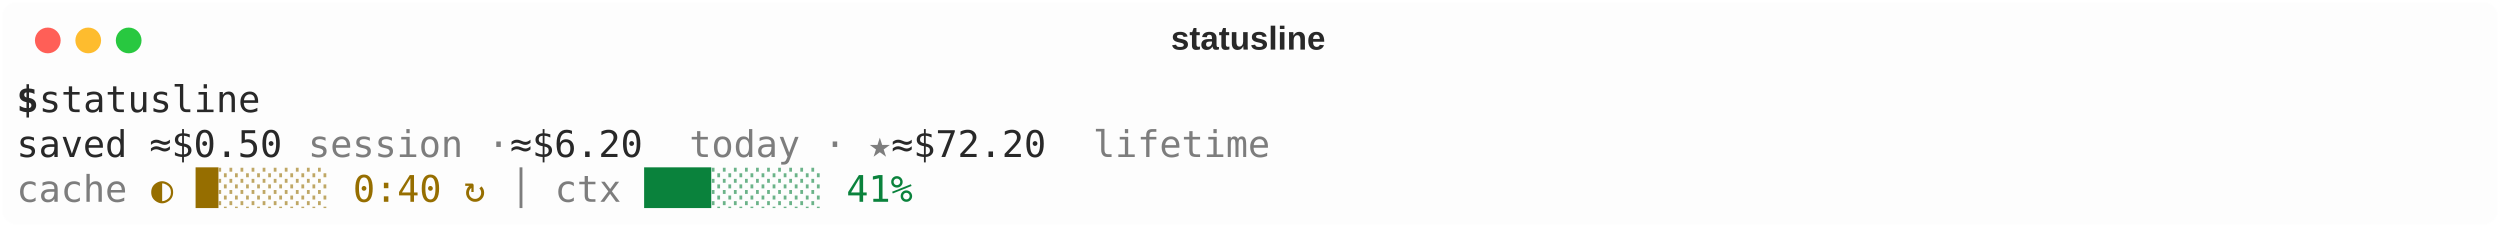
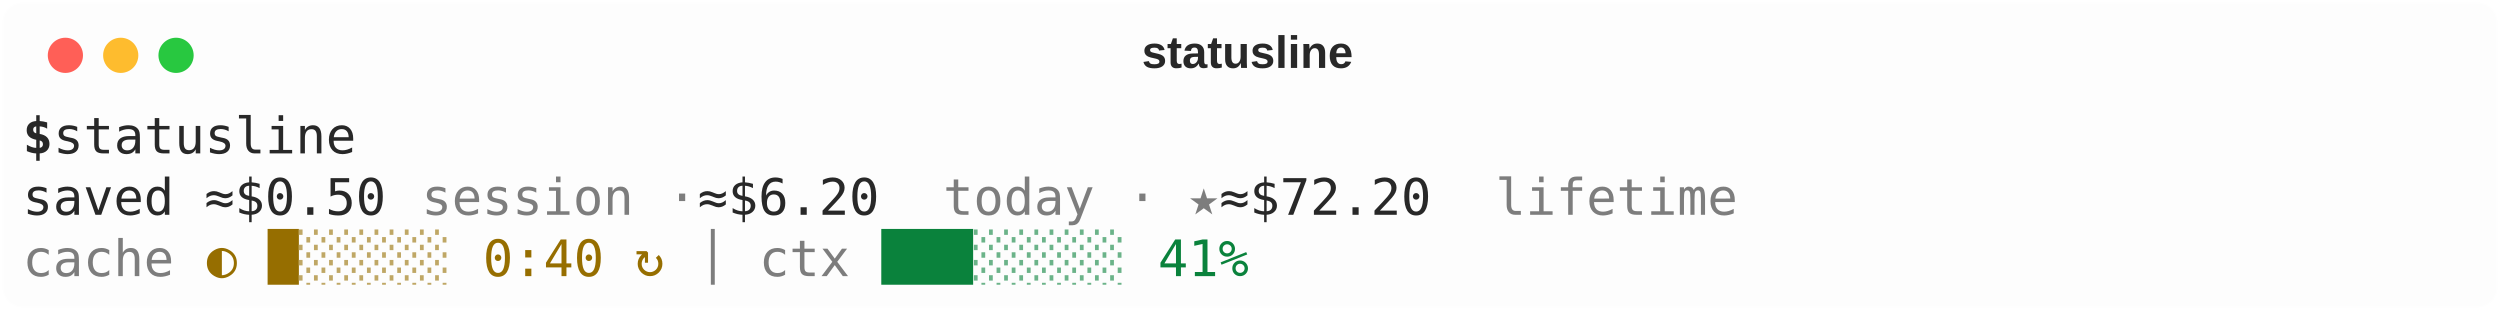
- <svg xmlns="http://www.w3.org/2000/svg" class="rich-terminal" viewBox="0 0 1360 123.2">
+ <svg xmlns="http://www.w3.org/2000/svg" class="rich-terminal" viewBox="0 0 994 123.2">
  <style>

    @font-face {
        font-family: "Fira Code";
        src: local("FiraCode-Regular"),
                url("https://cdnjs.cloudflare.com/ajax/libs/firacode/6.2.0/woff2/FiraCode-Regular.woff2") format("woff2"),
                url("https://cdnjs.cloudflare.com/ajax/libs/firacode/6.2.0/woff/FiraCode-Regular.woff") format("woff");
        font-style: normal;
        font-weight: 400;
    }
    @font-face {
        font-family: "Fira Code";
        src: local("FiraCode-Bold"),
                url("https://cdnjs.cloudflare.com/ajax/libs/firacode/6.2.0/woff2/FiraCode-Bold.woff2") format("woff2"),
                url("https://cdnjs.cloudflare.com/ajax/libs/firacode/6.2.0/woff/FiraCode-Bold.woff") format("woff");
        font-style: bold;
        font-weight: 700;
    }

    .terminal-326677543-matrix {
        font-family: Fira Code, monospace;
        font-size: 20px;
        line-height: 24.4px;
        font-variant-east-asian: full-width;
    }

    .terminal-326677543-title {
        font-size: 18px;
        font-weight: bold;
        font-family: arial;
    }

    .terminal-326677543-r1 { fill: #282828;font-weight: bold }
.terminal-326677543-r2 { fill: #282828 }
.terminal-326677543-r3 { fill: #7d7d7d }
.terminal-326677543-r4 { fill: #966e00 }
.terminal-326677543-r5 { fill: #bfa765 }
.terminal-326677543-r6 { fill: #0a823c }
.terminal-326677543-r7 { fill: #6bb389 }
    </style>
  <defs>
    <clipPath id="terminal-326677543-clip-terminal">
-       <rect x="0" y="0" width="1341.0" height="72.2" />
+       <rect x="0" y="0" width="975.0" height="72.2" />
    </clipPath>
    <clipPath id="terminal-326677543-line-0">
-       <rect x="0" y="1.5" width="1342" height="24.65" />
+       <rect x="0" y="1.5" width="976" height="24.65" />
    </clipPath>
    <clipPath id="terminal-326677543-line-1">
-       <rect x="0" y="25.9" width="1342" height="24.65" />
+       <rect x="0" y="25.9" width="976" height="24.65" />
    </clipPath>
  </defs>
-   <rect fill="#fdfdfd" stroke="rgba(255,255,255,0.35)" stroke-width="1" x="1" y="1" width="1358" height="121.2" rx="8" />
-   <text class="terminal-326677543-title" fill="#282828" text-anchor="middle" x="679" y="27">statusline</text>
+   <rect fill="#fdfdfd" stroke="rgba(255,255,255,0.35)" stroke-width="1" x="1" y="1" width="992" height="121.2" rx="8" />
+   <text class="terminal-326677543-title" fill="#282828" text-anchor="middle" x="496" y="27">statusline</text>
  <g transform="translate(26,22)">
    <circle cx="0" cy="0" r="7" fill="#ff5f57" />
    <circle cx="22" cy="0" r="7" fill="#febc2e" />
    <circle cx="44" cy="0" r="7" fill="#28c840" />
  </g>
  <g transform="translate(9, 41)" clip-path="url(#terminal-326677543-clip-terminal)">
    <g class="terminal-326677543-matrix">
      <text class="terminal-326677543-r1" x="0" y="20" textLength="12.2" clip-path="url(#terminal-326677543-line-0)">$</text>
      <text class="terminal-326677543-r2" x="12.2" y="20" textLength="134.2" clip-path="url(#terminal-326677543-line-0)"> statusline</text>
-       <text class="terminal-326677543-r2" x="1342" y="20" textLength="12.2" clip-path="url(#terminal-326677543-line-0)">
+       <text class="terminal-326677543-r2" x="976" y="20" textLength="12.2" clip-path="url(#terminal-326677543-line-0)">
</text>
      <text class="terminal-326677543-r2" x="0" y="44.4" textLength="158.6" clip-path="url(#terminal-326677543-line-1)">saved ≈$0.50 </text>
      <text class="terminal-326677543-r3" x="158.6" y="44.4" textLength="85.4" clip-path="url(#terminal-326677543-line-1)">session</text>
      <text class="terminal-326677543-r3" x="256.2" y="44.4" textLength="12.2" clip-path="url(#terminal-326677543-line-1)">·</text>
      <text class="terminal-326677543-r2" x="268.4" y="44.4" textLength="97.6" clip-path="url(#terminal-326677543-line-1)"> ≈$6.20 </text>
      <text class="terminal-326677543-r3" x="366" y="44.4" textLength="61" clip-path="url(#terminal-326677543-line-1)">today</text>
      <text class="terminal-326677543-r3" x="439.2" y="44.4" textLength="12.2" clip-path="url(#terminal-326677543-line-1)">·</text>
      <text class="terminal-326677543-r3" x="463.6" y="44.4" textLength="12.2" clip-path="url(#terminal-326677543-line-1)">★</text>
      <text class="terminal-326677543-r2" x="475.8" y="44.4" textLength="109.8" clip-path="url(#terminal-326677543-line-1)"> ≈$72.20 </text>
      <text class="terminal-326677543-r3" x="585.6" y="44.4" textLength="97.6" clip-path="url(#terminal-326677543-line-1)">lifetime</text>
-       <text class="terminal-326677543-r2" x="1342" y="44.4" textLength="12.2" clip-path="url(#terminal-326677543-line-1)">
+       <text class="terminal-326677543-r2" x="976" y="44.4" textLength="12.2" clip-path="url(#terminal-326677543-line-1)">
</text>
      <text class="terminal-326677543-r3" x="0" y="68.8" textLength="61" clip-path="url(#terminal-326677543-line-2)">cache</text>
      <text class="terminal-326677543-r4" x="73.2" y="68.8" textLength="12.2" clip-path="url(#terminal-326677543-line-2)">◐</text>
      <text class="terminal-326677543-r4" x="97.6" y="68.8" textLength="12.2" clip-path="url(#terminal-326677543-line-2)">█</text>
      <text class="terminal-326677543-r5" x="109.8" y="68.8" textLength="61" clip-path="url(#terminal-326677543-line-2)">░░░░░</text>
      <text class="terminal-326677543-r4" x="183" y="68.8" textLength="73.2" clip-path="url(#terminal-326677543-line-2)">0:40 ↻</text>
      <text class="terminal-326677543-r3" x="268.4" y="68.8" textLength="12.2" clip-path="url(#terminal-326677543-line-2)">│</text>
      <text class="terminal-326677543-r3" x="292.8" y="68.8" textLength="36.6" clip-path="url(#terminal-326677543-line-2)">ctx</text>
      <text class="terminal-326677543-r6" x="341.6" y="68.8" textLength="36.6" clip-path="url(#terminal-326677543-line-2)">███</text>
      <text class="terminal-326677543-r7" x="378.2" y="68.8" textLength="61" clip-path="url(#terminal-326677543-line-2)">░░░░░</text>
      <text class="terminal-326677543-r6" x="451.4" y="68.8" textLength="36.6" clip-path="url(#terminal-326677543-line-2)">41%</text>
-       <text class="terminal-326677543-r2" x="1342" y="68.8" textLength="12.2" clip-path="url(#terminal-326677543-line-2)">
+       <text class="terminal-326677543-r2" x="976" y="68.8" textLength="12.2" clip-path="url(#terminal-326677543-line-2)">
</text>
    </g>
  </g>
</svg>
